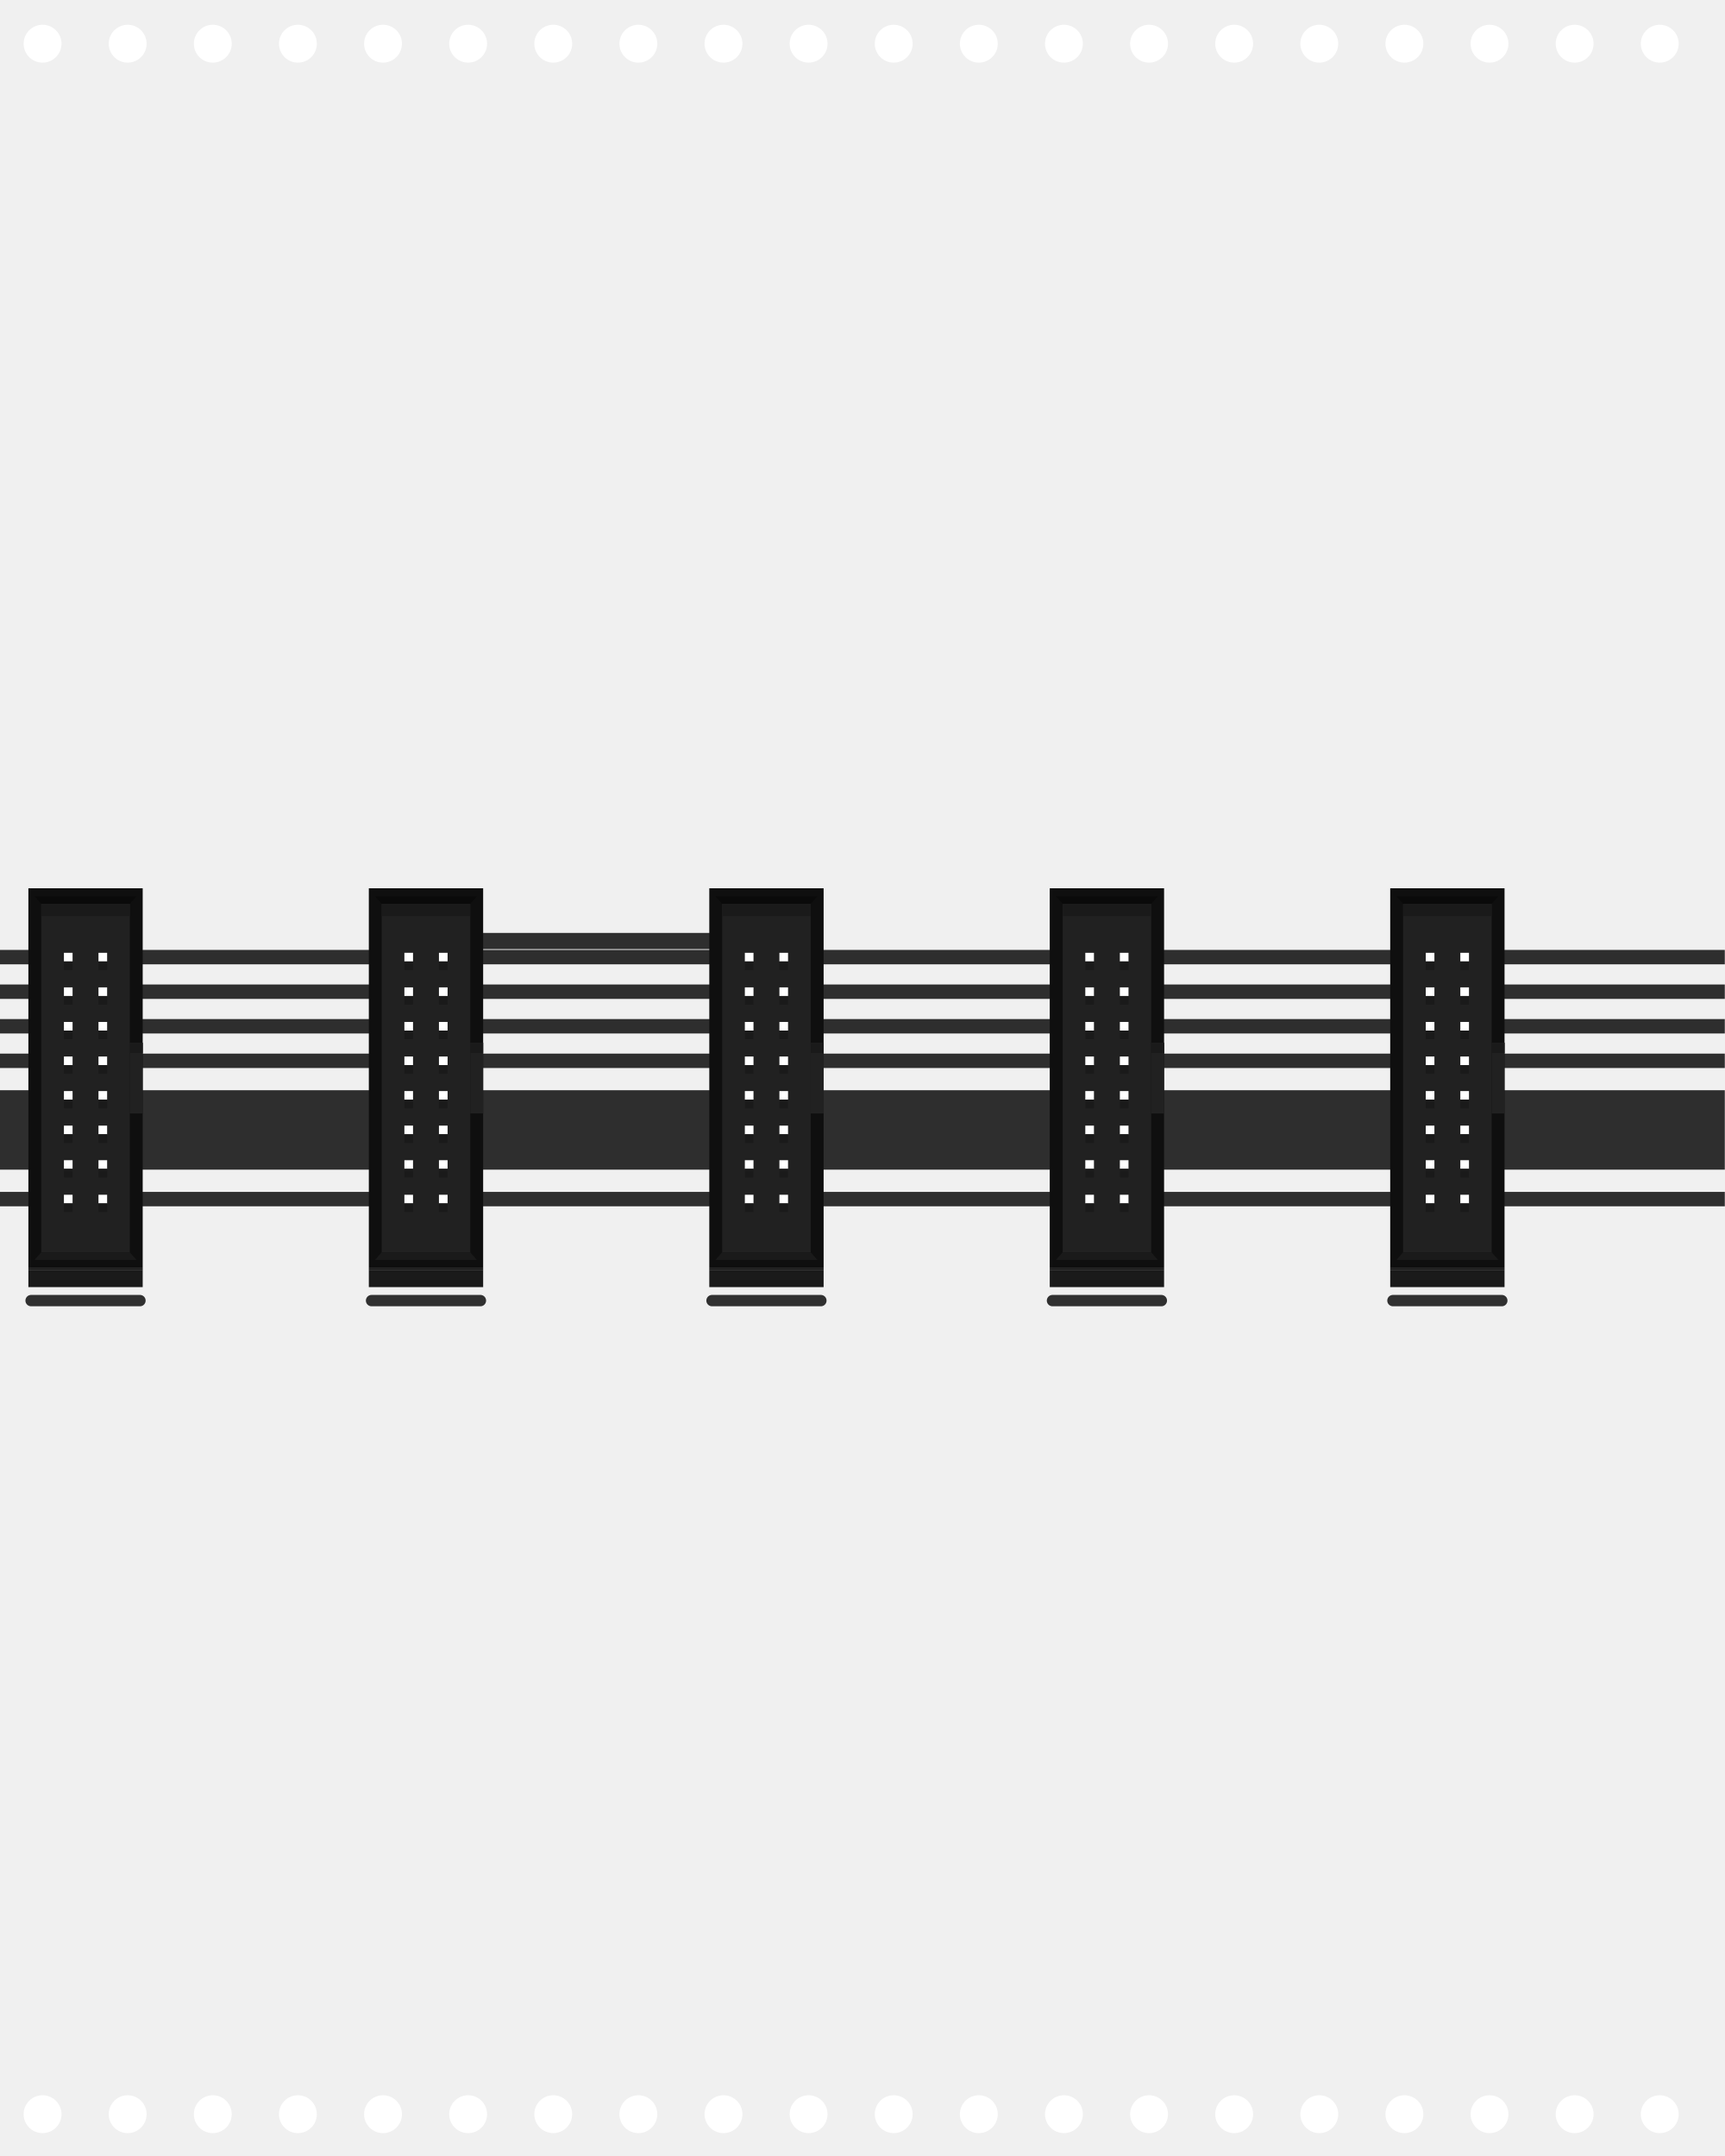
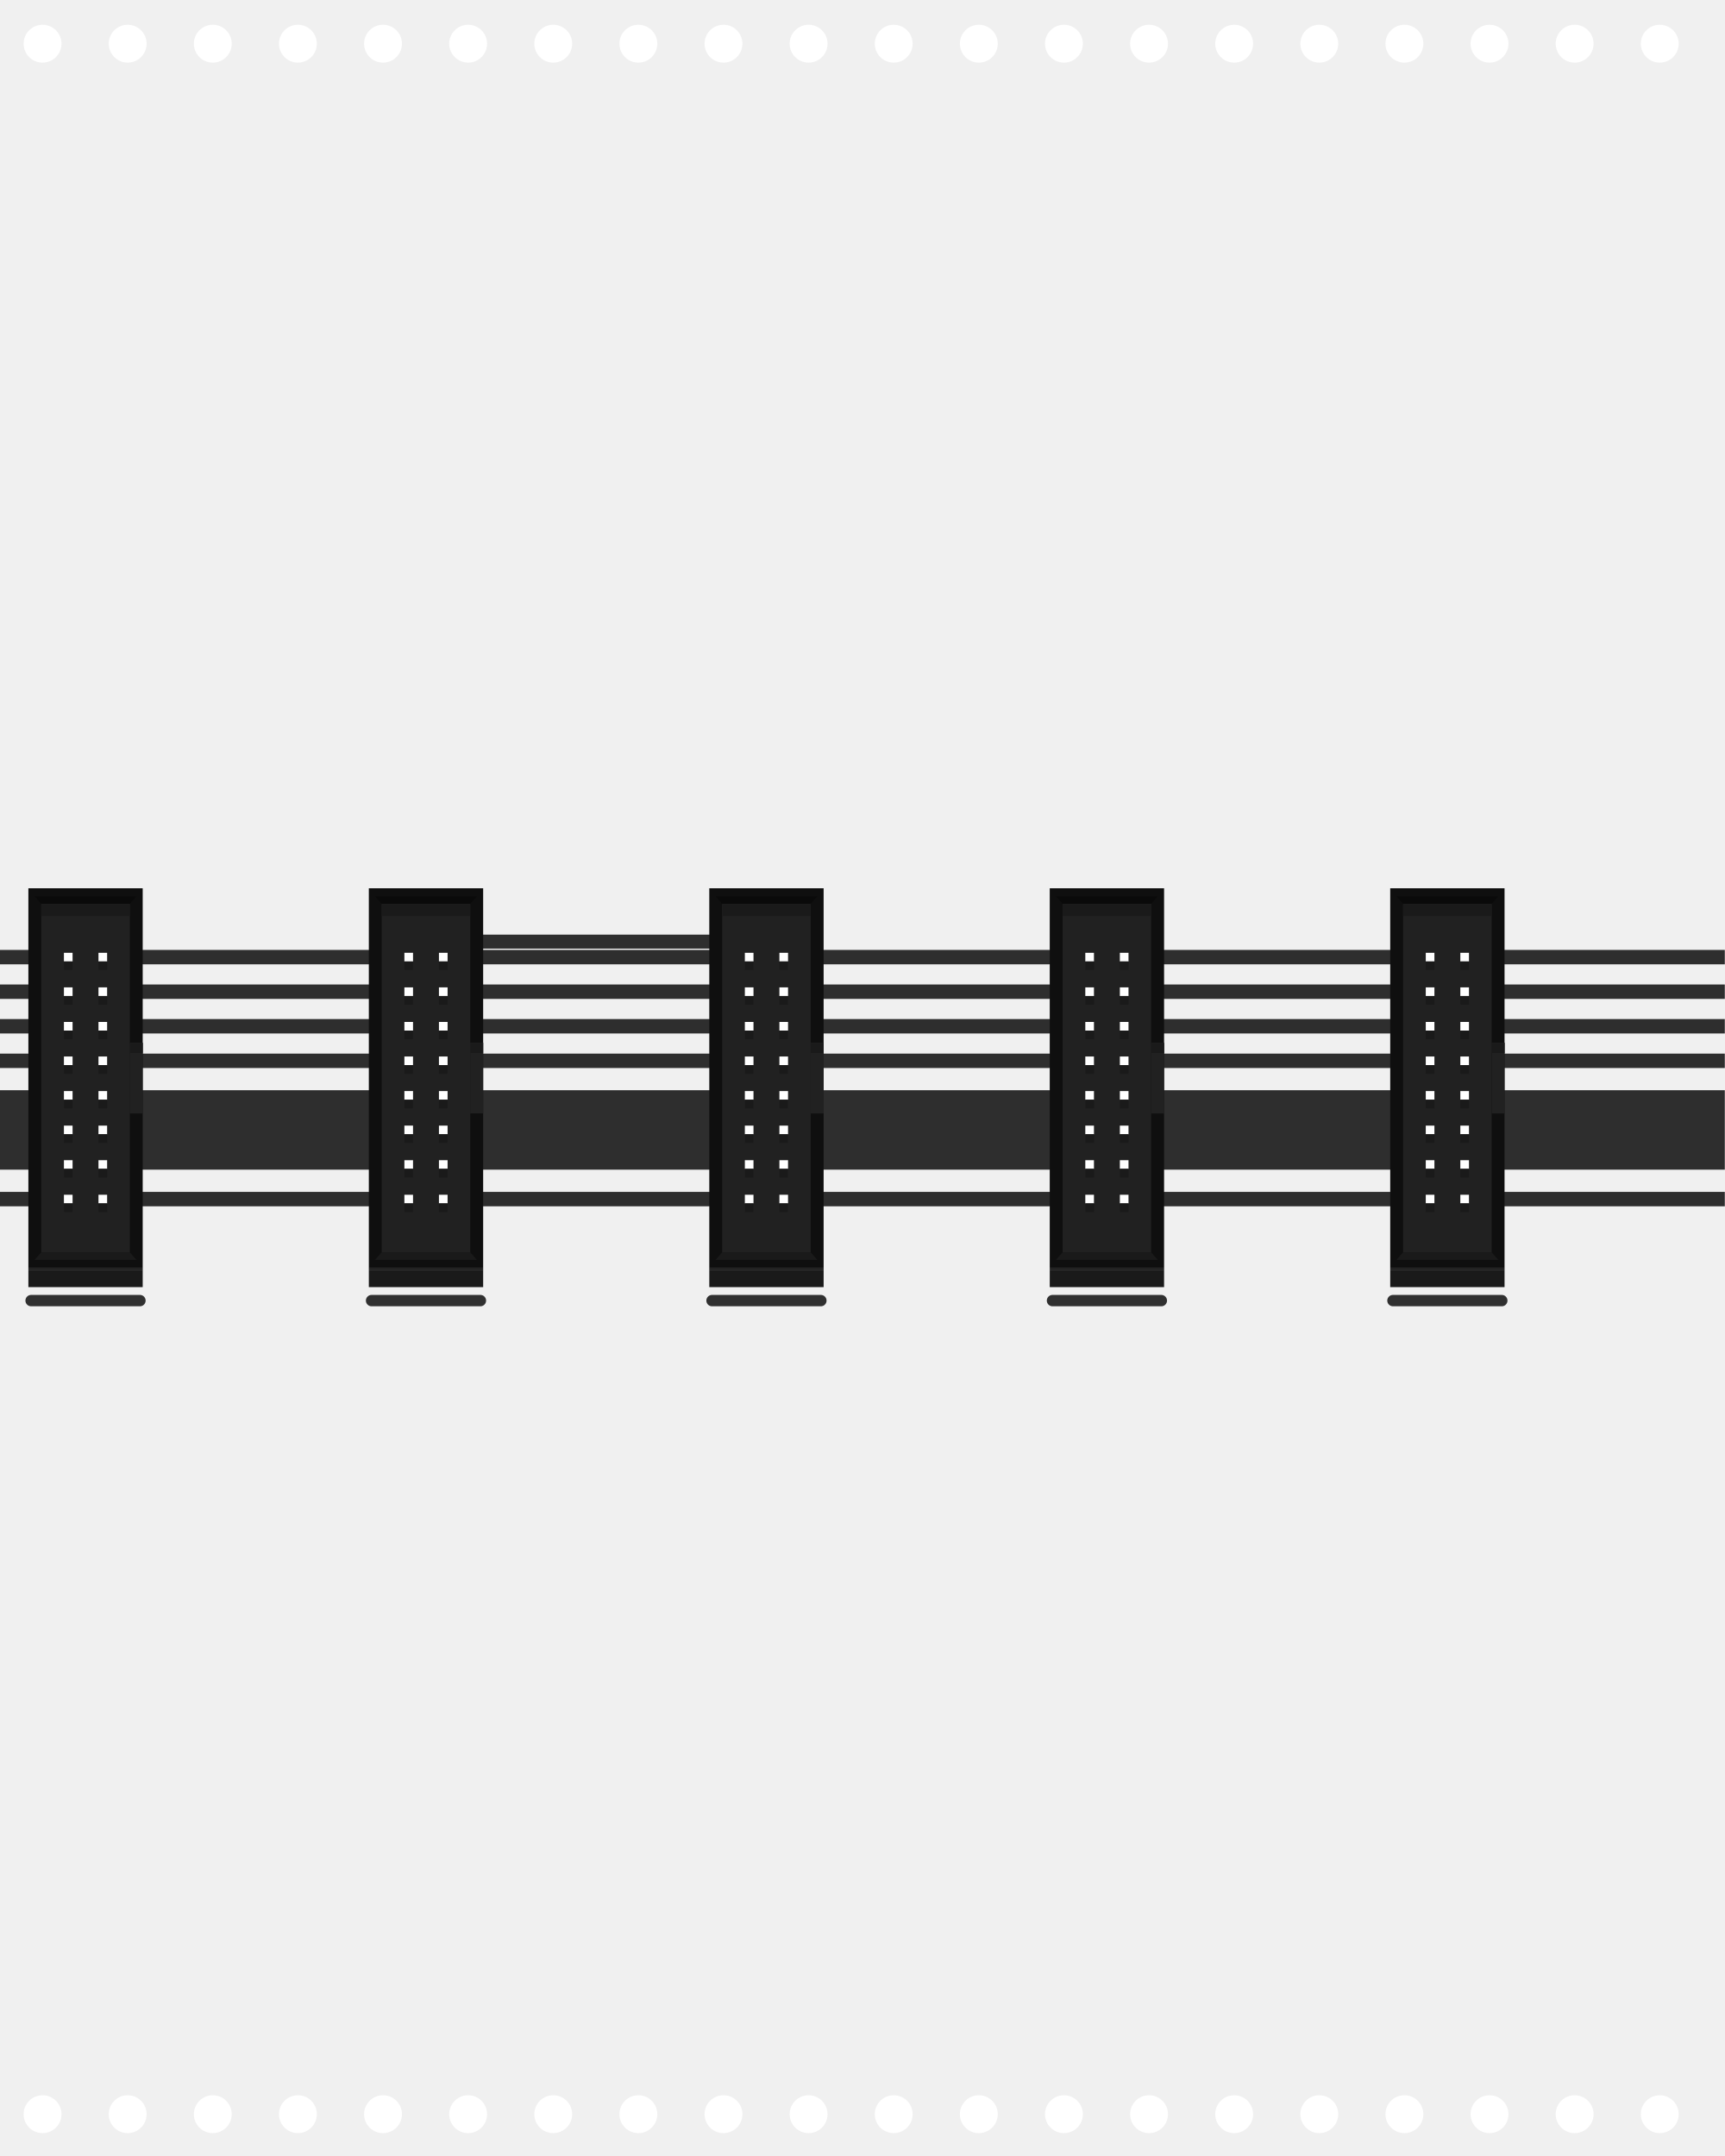
<svg xmlns="http://www.w3.org/2000/svg" version="1.0" id="svg57823" x="0px" y="0px" width="304px" height="380px" viewBox="0 0 304 380" enable-background="new 0 0 304 380" xml:space="preserve">
  <defs id="defs95">
    <linearGradient id="SVGID_2_" gradientUnits="userSpaceOnUse" x1="657.662" y1="6208.585" x2="668.392" y2="6208.585" gradientTransform="matrix(0,1,1,0,-6103.511,-507.389)">
      <stop offset="0.011" style="stop-color:#383838" id="stop56" />
      <stop offset="1" style="stop-color:#2B2B2B" id="stop57" />
    </linearGradient>
    <linearGradient id="SVGID_3_" gradientUnits="userSpaceOnUse" x1="726.422" y1="6208.585" x2="737.152" y2="6208.585" gradientTransform="matrix(0,1,1,0,-6103.511,-507.389)">
      <stop offset="0.011" style="stop-color:#383838" id="stop58" />
      <stop offset="1" style="stop-color:#2B2B2B" id="stop59" />
    </linearGradient>
  </defs>
  <g id="g54" style="fill:#ffffff;fill-opacity:1">
    <circle fill="#303030" cx="7.5" cy="7.701" r="3.337" id="circle15" style="fill:#ffffff;fill-opacity:1" />
    <circle fill="#303030" cx="7.5" cy="372.631" r="3.337" id="circle16" style="fill:#ffffff;fill-opacity:1" />
    <circle fill="#303030" cx="22.5" cy="7.701" r="3.337" id="circle17" style="fill:#ffffff;fill-opacity:1" />
    <circle fill="#303030" cx="22.5" cy="372.631" r="3.337" id="circle18" style="fill:#ffffff;fill-opacity:1" />
    <circle fill="#303030" cx="37.5" cy="7.701" r="3.337" id="circle19" style="fill:#ffffff;fill-opacity:1" />
    <circle fill="#303030" cx="37.5" cy="372.631" r="3.337" id="circle20" style="fill:#ffffff;fill-opacity:1" />
    <circle fill="#303030" cx="52.5" cy="7.701" r="3.337" id="circle21" style="fill:#ffffff;fill-opacity:1" />
    <circle fill="#303030" cx="52.5" cy="372.631" r="3.337" id="circle22" style="fill:#ffffff;fill-opacity:1" />
    <circle fill="#303030" cx="67.5" cy="7.701" r="3.337" id="circle23" style="fill:#ffffff;fill-opacity:1" />
    <circle fill="#303030" cx="67.5" cy="372.631" r="3.337" id="circle24" style="fill:#ffffff;fill-opacity:1" />
    <circle fill="#303030" cx="82.5" cy="7.701" r="3.337" id="circle25" style="fill:#ffffff;fill-opacity:1" />
    <circle fill="#303030" cx="82.5" cy="372.631" r="3.337" id="circle26" style="fill:#ffffff;fill-opacity:1" />
    <circle fill="#303030" cx="97.5" cy="7.701" r="3.337" id="circle27" style="fill:#ffffff;fill-opacity:1" />
    <circle fill="#303030" cx="97.5" cy="372.631" r="3.337" id="circle28" style="fill:#ffffff;fill-opacity:1" />
    <circle fill="#303030" cx="112.5" cy="7.701" r="3.337" id="circle29" style="fill:#ffffff;fill-opacity:1" />
    <circle fill="#303030" cx="112.5" cy="372.631" r="3.337" id="circle30" style="fill:#ffffff;fill-opacity:1" />
    <circle fill="#303030" cx="127.5" cy="7.701" r="3.337" id="circle31" style="fill:#ffffff;fill-opacity:1" />
    <circle fill="#303030" cx="127.5" cy="372.631" r="3.337" id="circle32" style="fill:#ffffff;fill-opacity:1" />
    <circle fill="#303030" cx="142.5" cy="7.701" r="3.337" id="circle33" style="fill:#ffffff;fill-opacity:1" />
    <circle fill="#303030" cx="142.5" cy="372.631" r="3.337" id="circle34" style="fill:#ffffff;fill-opacity:1" />
    <circle fill="#303030" cx="157.5" cy="7.701" r="3.337" id="circle35" style="fill:#ffffff;fill-opacity:1" />
    <circle fill="#303030" cx="157.5" cy="372.631" r="3.337" id="circle36" style="fill:#ffffff;fill-opacity:1" />
    <circle fill="#303030" cx="172.5" cy="7.701" r="3.337" id="circle37" style="fill:#ffffff;fill-opacity:1" />
    <circle fill="#303030" cx="172.5" cy="372.631" r="3.337" id="circle38" style="fill:#ffffff;fill-opacity:1" />
    <circle fill="#303030" cx="187.5" cy="7.701" r="3.337" id="circle39" style="fill:#ffffff;fill-opacity:1" />
    <circle fill="#303030" cx="187.5" cy="372.631" r="3.337" id="circle40" style="fill:#ffffff;fill-opacity:1" />
    <circle fill="#303030" cx="202.5" cy="7.701" r="3.337" id="circle41" style="fill:#ffffff;fill-opacity:1" />
    <circle fill="#303030" cx="202.5" cy="372.631" r="3.337" id="circle42" style="fill:#ffffff;fill-opacity:1" />
    <circle fill="#303030" cx="217.5" cy="7.701" r="3.337" id="circle43" style="fill:#ffffff;fill-opacity:1" />
    <circle fill="#303030" cx="217.5" cy="372.631" r="3.337" id="circle44" style="fill:#ffffff;fill-opacity:1" />
    <circle fill="#303030" cx="232.5" cy="7.701" r="3.337" id="circle45" style="fill:#ffffff;fill-opacity:1" />
    <circle fill="#303030" cx="232.5" cy="372.631" r="3.337" id="circle46" style="fill:#ffffff;fill-opacity:1" />
    <circle fill="#303030" cx="247.5" cy="7.701" r="3.337" id="circle47" style="fill:#ffffff;fill-opacity:1" />
    <circle fill="#303030" cx="247.5" cy="372.631" r="3.337" id="circle48" style="fill:#ffffff;fill-opacity:1" />
    <circle fill="#303030" cx="262.5" cy="7.701" r="3.337" id="circle49" style="fill:#ffffff;fill-opacity:1" />
    <circle fill="#303030" cx="262.5" cy="372.631" r="3.337" id="circle50" style="fill:#ffffff;fill-opacity:1" />
    <circle fill="#303030" cx="277.5" cy="7.701" r="3.337" id="circle51" style="fill:#ffffff;fill-opacity:1" />
    <circle fill="#303030" cx="277.5" cy="372.631" r="3.337" id="circle52" style="fill:#ffffff;fill-opacity:1" />
    <circle fill="#303030" cx="292.5" cy="7.701" r="3.337" id="circle53" style="fill:#ffffff;fill-opacity:1" />
    <circle fill="#303030" cx="292.5" cy="372.631" r="3.337" id="circle54" style="fill:#ffffff;fill-opacity:1" />
  </g>
  <linearGradient id="SVGID_1_" gradientUnits="userSpaceOnUse" x1="-1742.566" y1="-7289.458" x2="-1742.566" y2="-7306.559" gradientTransform="matrix(-1 0 0 -1 -1590.566 -7274.528)">
    <stop offset="0" style="stop-color:#000000" id="stop54" />
    <stop offset="0.969" style="stop-color:#000000;stop-opacity:0" id="stop55" />
  </linearGradient>
  <g id="g95" transform="translate(0,3.0517578e-5)">
-     <rect x="84.381" y="164.431" fill="#2e2e2e" width="41.454" height="2.85" id="rect95" style="stroke-width:1.02" />
+     <rect x="84.381" y="164.731" fill="#2e2e2e" width="41.454" height="2.464" id="rect95" style="stroke-width:0.948" />
    <g id="g55">
-       <path id="path57598_3_" fill="none" stroke="#2e2e2e" stroke-width="14" stroke-miterlimit="10" d="M 0,199.155 H 303.965" />
-       <path id="path57600_3_" fill="none" stroke="#2e2e2e" stroke-width="2.538" stroke-miterlimit="10" d="M 0,168.695 H 303.965" />
-       <path id="path57602_3_" fill="none" stroke="#2e2e2e" stroke-width="2.538" stroke-miterlimit="10" d="M 0,174.788 H 303.965" />
-       <path id="path57604_3_" fill="none" stroke="#2e2e2e" stroke-width="2.538" stroke-miterlimit="10" d="M 0,180.882 H 303.965" />
-       <path id="path57606_3_" fill="none" stroke="#2e2e2e" stroke-width="2.538" stroke-miterlimit="10" d="M 0,186.972 H 303.965" />
-       <path id="path57608_3_" fill="none" stroke="#2e2e2e" stroke-width="2.538" stroke-miterlimit="10" d="M 0,211.343 H 303.965" />
+       <path id="path57598_3_" fill="none" stroke="#2e2e2e" stroke-width="14" stroke-miterlimit="10" d="M 0,199.155 H 303.965" style="stroke:#2e2e2e;stroke-opacity:1" />
+       <path id="path57600_3_" fill="none" stroke="#2e2e2e" stroke-width="2.538" stroke-miterlimit="10" d="M 0,168.695 H 303.965" style="stroke:#2e2e2e;stroke-opacity:1" />
+       <path id="path57602_3_" fill="none" stroke="#2e2e2e" stroke-width="2.538" stroke-miterlimit="10" d="M 0,174.788 H 303.965" style="stroke:#2e2e2e;stroke-opacity:1" />
+       <path id="path57604_3_" fill="none" stroke="#2e2e2e" stroke-width="2.538" stroke-miterlimit="10" d="M 0,180.882 H 303.965" style="stroke:#2e2e2e;stroke-opacity:1" />
+       <path id="path57606_3_" fill="none" stroke="#2e2e2e" stroke-width="2.538" stroke-miterlimit="10" d="M 0,186.972 H 303.965" style="stroke:#2e2e2e;stroke-opacity:1" />
+       <path id="path57608_3_" fill="none" stroke="#2e2e2e" stroke-width="2.538" stroke-miterlimit="10" d="M 0,211.343 H 303.965" style="stroke:#2e2e2e;stroke-opacity:1" />
    </g>
    <g id="g57" style="display:none">
      <linearGradient id="linearGradient2" gradientUnits="userSpaceOnUse" x1="657.662" y1="6208.585" x2="668.392" y2="6208.585" gradientTransform="matrix(0,1,1,0,-6103.511,-507.389)">
        <stop offset="0.011" style="stop-color:#383838" id="stop1" />
        <stop offset="1" style="stop-color:#2B2B2B" id="stop2" />
      </linearGradient>
      <circle fill="url(#SVGID_2_)" cx="105.074" cy="155.638" r="5.365" id="circle57" style="fill:url(#SVGID_2_)" />
      <path fill="#141414" d="m 108.214,155.015 -1.777,-0.213 c -0.273,-0.033 -0.488,-0.248 -0.52,-0.521 l -0.212,-1.776 c -0.009,-0.077 -0.075,-0.136 -0.153,-0.136 h -0.954 c -0.078,0 -0.144,0.058 -0.153,0.136 l -0.213,1.777 c -0.033,0.273 -0.248,0.488 -0.521,0.521 l -1.777,0.212 c -0.077,0.009 -0.136,0.075 -0.136,0.153 v 0.954 c 0,0.078 0.058,0.144 0.136,0.153 l 1.777,0.213 c 0.273,0.033 0.488,0.248 0.521,0.521 l 0.213,1.777 c 0.009,0.077 0.075,0.136 0.153,0.136 h 0.954 c 0.078,0 0.144,-0.058 0.153,-0.136 l 0.213,-1.777 c 0.033,-0.273 0.248,-0.488 0.521,-0.52 l 1.776,-0.212 c 0.077,-0.009 0.136,-0.075 0.136,-0.153 v -0.954 c 0,-0.078 -0.058,-0.144 -0.136,-0.153 z" id="path57" />
    </g>
    <g id="g59" style="display:none">
      <linearGradient id="linearGradient4" gradientUnits="userSpaceOnUse" x1="726.422" y1="6208.585" x2="737.152" y2="6208.585" gradientTransform="matrix(0,1,1,0,-6103.511,-507.389)">
        <stop offset="0.011" style="stop-color:#383838" id="stop3" />
        <stop offset="1" style="stop-color:#2B2B2B" id="stop4" />
      </linearGradient>
      <circle fill="url(#SVGID_3_)" cx="105.074" cy="224.398" r="5.365" id="circle59" style="fill:url(#SVGID_3_)" />
      <path fill="#141414" d="m 108.214,223.775 -1.777,-0.213 c -0.273,-0.033 -0.488,-0.248 -0.52,-0.521 l -0.212,-1.776 c -0.009,-0.077 -0.075,-0.136 -0.153,-0.136 h -0.954 c -0.078,0 -0.144,0.058 -0.153,0.136 l -0.213,1.777 c -0.033,0.273 -0.248,0.488 -0.521,0.521 l -1.777,0.212 c -0.077,0.009 -0.136,0.075 -0.136,0.153 v 0.954 c 0,0.078 0.058,0.144 0.136,0.153 l 1.777,0.213 c 0.273,0.033 0.488,0.248 0.521,0.521 l 0.213,1.777 c 0.009,0.077 0.075,0.136 0.153,0.136 h 0.954 c 0.078,0 0.144,-0.058 0.153,-0.136 l 0.213,-1.777 c 0.033,-0.273 0.248,-0.488 0.521,-0.52 l 1.776,-0.212 c 0.077,-0.009 0.136,-0.075 0.136,-0.153 v -0.954 c 1e-5,-0.078 -0.058,-0.144 -0.136,-0.153 z" id="path59" />
    </g>
    <g id="g66">
      <g id="g65">
        <path id="path57670_17_" fill="#0f0f0f" d="M 85.148,223.476 H 65 v -66.914 h 20.148 z" />
        <path id="path57672_33_" fill="#212121" d="M 82.871,220.718 H 67.273 v -61.402 h 15.598 c 0,0 0,61.402 -1e-5,61.402 z" />
        <path id="path57672_32_" fill="#212121" d="m 85.148,196.244 h -2.277 v -12.455 h 2.277 c 0,-10e-6 0,12.455 0,12.455 z" />
        <g id="g60" style="fill:#ffffff;fill-opacity:1">
          <path id="path57674_33_" fill="#707070" d="m 72.789,169.456 h -1.523 v -1.523 h 1.523 c 0,0 0,1.523 10e-6,1.523 z" style="fill:#ffffff;fill-opacity:1" />
          <path id="path57676_33_" fill="#707070" d="m 78.879,169.456 h -1.523 v -1.523 h 1.523 z" style="fill:#ffffff;fill-opacity:1" />
          <path id="path57678_33_" fill="#707070" d="m 72.789,175.55 h -1.523 v -1.523 h 1.523 c 0,0 0,1.523 10e-6,1.523 z" style="fill:#ffffff;fill-opacity:1" />
          <path id="path57680_33_" fill="#707070" d="m 78.879,175.55 h -1.523 v -1.523 h 1.523 z" style="fill:#ffffff;fill-opacity:1" />
          <path id="path57682_33_" fill="#707070" d="m 72.789,181.64 h -1.523 v -1.52 h 1.523 c 0,0 0,1.52 10e-6,1.52 z" style="fill:#ffffff;fill-opacity:1" />
          <path id="path57684_33_" fill="#707070" d="m 78.879,181.64 h -1.523 v -1.52 h 1.523 z" style="fill:#ffffff;fill-opacity:1" />
          <path id="path57686_33_" fill="#707070" d="m 72.789,187.734 h -1.523 v -1.523 h 1.523 c 0,0 0,1.523 10e-6,1.523 z" style="fill:#ffffff;fill-opacity:1" />
          <path id="path57688_33_" fill="#707070" d="m 78.879,187.734 h -1.523 v -1.523 h 1.523 z" style="fill:#ffffff;fill-opacity:1" />
          <path id="path57690_33_" fill="#707070" d="m 72.789,193.827 h -1.523 v -1.523 h 1.523 c 0,0 0,1.523 10e-6,1.523 z" style="fill:#ffffff;fill-opacity:1" />
          <path id="path57692_33_" fill="#707070" d="m 78.879,193.827 h -1.523 v -1.523 h 1.523 z" style="fill:#ffffff;fill-opacity:1" />
          <path id="path57694_33_" fill="#707070" d="m 72.789,199.917 h -1.523 v -1.523 h 1.523 c 0,0 0,1.523 10e-6,1.523 z" style="fill:#ffffff;fill-opacity:1" />
          <path id="path57696_33_" fill="#707070" d="m 78.879,199.917 h -1.523 v -1.523 h 1.523 z" style="fill:#ffffff;fill-opacity:1" />
          <path id="path57698_33_" fill="#707070" d="m 72.789,206.011 h -1.523 v -1.523 h 1.523 c 0,0 0,1.523 10e-6,1.523 z" style="fill:#ffffff;fill-opacity:1" />
          <path id="path57700_33_" fill="#707070" d="m 78.879,206.011 h -1.523 v -1.523 h 1.523 z" style="fill:#ffffff;fill-opacity:1" />
          <path id="path57702_33_" fill="#707070" d="m 72.789,212.101 h -1.523 v -1.523 h 1.523 c 0,0 0,1.523 10e-6,1.523 z" style="fill:#ffffff;fill-opacity:1" />
          <path id="path57704_33_" fill="#707070" d="m 78.879,212.101 h -1.523 v -1.523 h 1.523 z" style="fill:#ffffff;fill-opacity:1" />
        </g>
        <g id="g61">
          <path id="path57674_32_" fill="#1a1a1a" d="m 72.789,170.98 h -1.523 v -1.523 h 1.523 c 0,0 0,1.523 10e-6,1.523 z" />
          <path id="path57676_32_" fill="#1a1a1a" d="m 78.879,170.98 h -1.523 v -1.523 h 1.523 z" />
          <path id="path57678_32_" fill="#1a1a1a" d="m 72.789,177.073 h -1.523 v -1.523 h 1.523 c 0,0 0,1.523 10e-6,1.523 z" />
          <path id="path57680_32_" fill="#1a1a1a" d="m 78.879,177.073 h -1.523 v -1.523 h 1.523 z" />
          <path id="path57682_32_" fill="#1a1a1a" d="m 72.789,183.163 h -1.523 v -1.52 h 1.523 c 0,0 0,1.52 10e-6,1.52 z" />
          <path id="path57684_32_" fill="#1a1a1a" d="m 78.879,183.163 h -1.523 v -1.52 h 1.523 z" />
          <path id="path57686_32_" fill="#1a1a1a" d="m 72.789,189.257 h -1.523 v -1.523 h 1.523 c 0,0 0,1.523 10e-6,1.523 z" />
          <path id="path57688_32_" fill="#1a1a1a" d="m 78.879,189.257 h -1.523 v -1.523 h 1.523 z" />
          <path id="path57690_32_" fill="#1a1a1a" d="m 72.789,195.351 h -1.523 v -1.523 h 1.523 c 0,0 0,1.523 10e-6,1.523 z" />
          <path id="path57692_32_" fill="#1a1a1a" d="m 78.879,195.351 h -1.523 v -1.523 h 1.523 z" />
          <path id="path57694_32_" fill="#1a1a1a" d="m 72.789,201.441 h -1.523 v -1.523 h 1.523 c 0,1e-5 0,1.523 10e-6,1.523 z" />
          <path id="path57696_32_" fill="#1a1a1a" d="m 78.879,201.441 h -1.523 v -1.523 h 1.523 z" />
          <path id="path57698_32_" fill="#1a1a1a" d="m 72.789,207.534 h -1.523 v -1.523 h 1.523 c 0,1e-5 0,1.523 10e-6,1.523 z" />
          <path id="path57700_32_" fill="#1a1a1a" d="m 78.879,207.534 h -1.523 v -1.523 h 1.523 z" />
          <path id="path57702_32_" fill="#1a1a1a" d="m 72.789,213.624 h -1.523 v -1.523 h 1.523 c 0,0 0,1.523 10e-6,1.523 z" />
          <path id="path57704_32_" fill="#1a1a1a" d="m 78.879,213.624 h -1.523 v -1.523 h 1.523 z" />
        </g>
        <path id="path57706_17_" fill="none" stroke="#303030" stroke-width="2" stroke-linecap="round" stroke-linejoin="round" stroke-miterlimit="10" d="M 65.48,229.234 H 84.664" />
        <polygon fill="#1a1a1a" points="84.047,222.058 66.097,222.058 67.273,220.718 82.871,220.718 " id="polygon61" />
        <polygon fill="#0a0a0a" points="84.047,157.975 66.097,157.975 67.273,159.316 82.871,159.316 " id="polygon62" />
        <rect x="65" y="223.476" fill="#0a0a0a" width="20.148" height="0.378" id="rect62" />
        <rect x="65" y="223.854" fill="#1a1a1a" width="20.148" height="3.005" id="rect63" />
        <rect x="67.273" y="159.316" fill="#1a1a1a" width="15.598" height="2.143" id="rect64" />
        <rect x="82.871" y="183.789" fill="#1a1a1a" width="2.27" height="1.819" id="rect65" />
      </g>
    </g>
    <g id="g73">
      <g id="g72">
        <path id="path57670_16_" fill="#0f0f0f" d="M 25.148,223.476 H 5 v -66.914 h 20.148 z" />
        <path id="path57672_31_" fill="#212121" d="M 22.871,220.718 H 7.273 v -61.402 h 15.598 z" />
        <path id="path57672_30_" fill="#212121" d="m 25.148,196.244 h -2.277 v -12.455 h 2.277 z" />
        <g id="g67" style="fill:#ffffff;fill-opacity:1">
          <path id="path57674_31_" fill="#707070" d="m 12.789,169.456 h -1.523 v -1.523 h 1.523 v 1.523 z" style="fill:#ffffff;fill-opacity:1" />
          <path id="path57676_31_" fill="#707070" d="m 18.879,169.456 h -1.523 v -1.523 h 1.523 z" style="fill:#ffffff;fill-opacity:1" />
          <path id="path57678_31_" fill="#707070" d="m 12.789,175.55 h -1.523 v -1.523 h 1.523 v 1.523 z" style="fill:#ffffff;fill-opacity:1" />
          <path id="path57680_31_" fill="#707070" d="m 18.879,175.55 h -1.523 v -1.523 h 1.523 z" style="fill:#ffffff;fill-opacity:1" />
          <path id="path57682_31_" fill="#707070" d="m 12.789,181.64 h -1.523 v -1.52 h 1.523 v 1.52 z" style="fill:#ffffff;fill-opacity:1" />
          <path id="path57684_31_" fill="#707070" d="m 18.879,181.64 h -1.523 v -1.52 h 1.523 z" style="fill:#ffffff;fill-opacity:1" />
          <path id="path57686_31_" fill="#707070" d="m 12.789,187.734 h -1.523 v -1.523 h 1.523 v 1.523 z" style="fill:#ffffff;fill-opacity:1" />
          <path id="path57688_31_" fill="#707070" d="m 18.879,187.734 h -1.523 v -1.523 h 1.523 z" style="fill:#ffffff;fill-opacity:1" />
          <path id="path57690_31_" fill="#707070" d="m 12.789,193.827 h -1.523 v -1.523 h 1.523 v 1.523 z" style="fill:#ffffff;fill-opacity:1" />
          <path id="path57692_31_" fill="#707070" d="m 18.879,193.827 h -1.523 v -1.523 h 1.523 z" style="fill:#ffffff;fill-opacity:1" />
          <path id="path57694_31_" fill="#707070" d="m 12.789,199.917 h -1.523 v -1.523 h 1.523 v 1.523 z" style="fill:#ffffff;fill-opacity:1" />
          <path id="path57696_31_" fill="#707070" d="m 18.879,199.917 h -1.523 v -1.523 h 1.523 z" style="fill:#ffffff;fill-opacity:1" />
          <path id="path57698_31_" fill="#707070" d="m 12.789,206.011 h -1.523 v -1.523 h 1.523 v 1.523 z" style="fill:#ffffff;fill-opacity:1" />
          <path id="path57700_31_" fill="#707070" d="m 18.879,206.011 h -1.523 v -1.523 h 1.523 z" style="fill:#ffffff;fill-opacity:1" />
          <path id="path57702_31_" fill="#707070" d="m 12.789,212.101 h -1.523 v -1.523 h 1.523 v 1.523 z" style="fill:#ffffff;fill-opacity:1" />
          <path id="path57704_31_" fill="#707070" d="m 18.879,212.101 h -1.523 v -1.523 h 1.523 z" style="fill:#ffffff;fill-opacity:1" />
        </g>
        <g id="g68">
          <path id="path57674_30_" fill="#1a1a1a" d="m 12.789,170.98 h -1.523 v -1.523 h 1.523 v 1.523 z" />
          <path id="path57676_30_" fill="#1a1a1a" d="m 18.879,170.98 h -1.523 v -1.523 h 1.523 z" />
          <path id="path57678_30_" fill="#1a1a1a" d="m 12.789,177.073 h -1.523 v -1.523 h 1.523 v 1.523 z" />
          <path id="path57680_30_" fill="#1a1a1a" d="m 18.879,177.073 h -1.523 v -1.523 h 1.523 z" />
          <path id="path57682_30_" fill="#1a1a1a" d="m 12.789,183.163 h -1.523 v -1.52 h 1.523 v 1.52 z" />
          <path id="path57684_30_" fill="#1a1a1a" d="m 18.879,183.163 h -1.523 v -1.52 h 1.523 z" />
          <path id="path57686_30_" fill="#1a1a1a" d="m 12.789,189.257 h -1.523 v -1.523 h 1.523 v 1.523 z" />
          <path id="path57688_30_" fill="#1a1a1a" d="m 18.879,189.257 h -1.523 v -1.523 h 1.523 z" />
          <path id="path57690_30_" fill="#1a1a1a" d="m 12.789,195.351 h -1.523 v -1.523 h 1.523 v 1.523 z" />
          <path id="path57692_30_" fill="#1a1a1a" d="m 18.879,195.351 h -1.523 v -1.523 h 1.523 z" />
          <path id="path57694_30_" fill="#1a1a1a" d="m 12.789,201.441 h -1.523 v -1.523 h 1.523 v 1.523 z" />
          <path id="path57696_30_" fill="#1a1a1a" d="m 18.879,201.441 h -1.523 v -1.523 h 1.523 z" />
          <path id="path57698_30_" fill="#1a1a1a" d="m 12.789,207.534 h -1.523 v -1.523 h 1.523 v 1.523 z" />
          <path id="path57700_30_" fill="#1a1a1a" d="m 18.879,207.534 h -1.523 v -1.523 h 1.523 z" />
          <path id="path57702_30_" fill="#1a1a1a" d="m 12.789,213.624 h -1.523 v -1.523 h 1.523 v 1.523 z" />
          <path id="path57704_30_" fill="#1a1a1a" d="m 18.879,213.624 h -1.523 v -1.523 h 1.523 z" />
        </g>
        <path id="path57706_16_" fill="none" stroke="#303030" stroke-width="2" stroke-linecap="round" stroke-linejoin="round" stroke-miterlimit="10" d="M 5.481,229.234 H 24.664" />
        <polygon fill="#1a1a1a" points="24.047,222.058 6.097,222.058 7.273,220.718 22.871,220.718 " id="polygon68" />
        <polygon fill="#0a0a0a" points="24.047,157.975 6.097,157.975 7.273,159.316 22.871,159.316 " id="polygon69" />
        <rect x="5" y="223.476" fill="#0a0a0a" width="20.148" height="0.378" id="rect69" />
        <rect x="5" y="223.854" fill="#1a1a1a" width="20.148" height="3.005" id="rect70" />
        <rect x="7.273" y="159.316" fill="#1a1a1a" width="15.598" height="2.143" id="rect71" />
        <rect x="22.871" y="183.789" fill="#1a1a1a" width="2.27" height="1.819" id="rect72" />
      </g>
    </g>
    <g id="g80">
      <g id="g79">
        <path id="path57670_15_" fill="#0f0f0f" d="m 145.148,223.476 h -20.148 v -66.914 h 20.148 z" />
        <path id="path57672_29_" fill="#212121" d="m 142.871,220.718 h -15.598 v -61.402 h 15.598 z" />
        <path id="path57672_28_" fill="#212121" d="m 145.148,196.244 h -2.277 v -12.455 h 2.277 z" />
        <g id="g74" style="fill:#ffffff;fill-opacity:1">
          <path id="path57674_29_" fill="#707070" d="m 132.789,169.456 h -1.523 v -1.523 h 1.523 z" style="fill:#ffffff;fill-opacity:1" />
          <path id="path57676_29_" fill="#707070" d="m 138.879,169.456 h -1.523 v -1.523 h 1.523 z" style="fill:#ffffff;fill-opacity:1" />
          <path id="path57678_29_" fill="#707070" d="m 132.789,175.55 h -1.523 v -1.523 h 1.523 z" style="fill:#ffffff;fill-opacity:1" />
          <path id="path57680_29_" fill="#707070" d="m 138.879,175.55 h -1.523 v -1.523 h 1.523 z" style="fill:#ffffff;fill-opacity:1" />
          <path id="path57682_29_" fill="#707070" d="m 132.789,181.64 h -1.523 v -1.52 h 1.523 z" style="fill:#ffffff;fill-opacity:1" />
          <path id="path57684_29_" fill="#707070" d="m 138.879,181.64 h -1.523 v -1.52 h 1.523 z" style="fill:#ffffff;fill-opacity:1" />
          <path id="path57686_29_" fill="#707070" d="m 132.789,187.734 h -1.523 v -1.523 h 1.523 z" style="fill:#ffffff;fill-opacity:1" />
          <path id="path57688_29_" fill="#707070" d="m 138.879,187.734 h -1.523 v -1.523 h 1.523 z" style="fill:#ffffff;fill-opacity:1" />
          <path id="path57690_29_" fill="#707070" d="m 132.789,193.827 h -1.523 v -1.523 h 1.523 z" style="fill:#ffffff;fill-opacity:1" />
          <path id="path57692_29_" fill="#707070" d="m 138.879,193.827 h -1.523 v -1.523 h 1.523 z" style="fill:#ffffff;fill-opacity:1" />
          <path id="path57694_29_" fill="#707070" d="m 132.789,199.917 h -1.523 v -1.523 h 1.523 z" style="fill:#ffffff;fill-opacity:1" />
          <path id="path57696_29_" fill="#707070" d="m 138.879,199.917 h -1.523 v -1.523 h 1.523 z" style="fill:#ffffff;fill-opacity:1" />
          <path id="path57698_29_" fill="#707070" d="m 132.789,206.011 h -1.523 v -1.523 h 1.523 z" style="fill:#ffffff;fill-opacity:1" />
          <path id="path57700_29_" fill="#707070" d="m 138.879,206.011 h -1.523 v -1.523 h 1.523 z" style="fill:#ffffff;fill-opacity:1" />
          <path id="path57702_29_" fill="#707070" d="m 132.789,212.101 h -1.523 v -1.523 h 1.523 z" style="fill:#ffffff;fill-opacity:1" />
          <path id="path57704_29_" fill="#707070" d="m 138.879,212.101 h -1.523 v -1.523 h 1.523 z" style="fill:#ffffff;fill-opacity:1" />
        </g>
        <g id="g75">
          <path id="path57674_28_" fill="#1a1a1a" d="m 132.789,170.98 h -1.523 v -1.523 h 1.523 z" />
          <path id="path57676_28_" fill="#1a1a1a" d="m 138.879,170.98 h -1.523 v -1.523 h 1.523 z" />
          <path id="path57678_28_" fill="#1a1a1a" d="m 132.789,177.073 h -1.523 v -1.523 h 1.523 z" />
          <path id="path57680_28_" fill="#1a1a1a" d="m 138.879,177.073 h -1.523 v -1.523 h 1.523 z" />
          <path id="path57682_28_" fill="#1a1a1a" d="m 132.789,183.163 h -1.523 v -1.52 h 1.523 z" />
          <path id="path57684_28_" fill="#1a1a1a" d="m 138.879,183.163 h -1.523 v -1.52 h 1.523 z" />
          <path id="path57686_28_" fill="#1a1a1a" d="m 132.789,189.257 h -1.523 v -1.523 h 1.523 z" />
          <path id="path57688_28_" fill="#1a1a1a" d="m 138.879,189.257 h -1.523 v -1.523 h 1.523 z" />
          <path id="path57690_28_" fill="#1a1a1a" d="m 132.789,195.351 h -1.523 v -1.523 h 1.523 z" />
          <path id="path57692_28_" fill="#1a1a1a" d="m 138.879,195.351 h -1.523 v -1.523 h 1.523 z" />
          <path id="path57694_28_" fill="#1a1a1a" d="m 132.789,201.441 h -1.523 v -1.523 h 1.523 z" />
          <path id="path57696_28_" fill="#1a1a1a" d="m 138.879,201.441 h -1.523 v -1.523 h 1.523 z" />
          <path id="path57698_28_" fill="#1a1a1a" d="m 132.789,207.534 h -1.523 v -1.523 h 1.523 z" />
          <path id="path57700_28_" fill="#1a1a1a" d="m 138.879,207.534 h -1.523 v -1.523 h 1.523 z" />
          <path id="path57702_28_" fill="#1a1a1a" d="m 132.789,213.624 h -1.523 v -1.523 h 1.523 z" />
          <path id="path57704_28_" fill="#1a1a1a" d="m 138.879,213.624 h -1.523 v -1.523 h 1.523 z" />
        </g>
        <path id="path57706_15_" fill="none" stroke="#303030" stroke-width="2" stroke-linecap="round" stroke-linejoin="round" stroke-miterlimit="10" d="m 125.48,229.234 h 19.184" />
        <polygon fill="#1a1a1a" points="144.047,222.058 126.097,222.058 127.273,220.718 142.871,220.718 " id="polygon75" />
        <polygon fill="#0a0a0a" points="144.047,157.975 126.097,157.975 127.273,159.316 142.871,159.316 " id="polygon76" />
        <rect x="125" y="223.476" fill="#0a0a0a" width="20.148" height="0.378" id="rect76" />
        <rect x="125" y="223.854" fill="#1a1a1a" width="20.148" height="3.005" id="rect77" />
        <rect x="127.273" y="159.316" fill="#1a1a1a" width="15.598" height="2.143" id="rect78" />
        <rect x="142.871" y="183.789" fill="#1a1a1a" width="2.27" height="1.819" id="rect79" />
      </g>
    </g>
    <g id="XMLID_11_">
      <g id="g86">
        <path id="path57670_14_" fill="#0f0f0f" d="m 205.148,223.476 h -20.148 v -66.914 h 20.148 z" />
        <path id="path57672_27_" fill="#212121" d="m 202.871,220.718 h -15.598 v -61.402 h 15.598 z" />
        <path id="path57672_26_" fill="#212121" d="m 205.148,196.244 h -2.277 v -12.455 h 2.277 z" />
        <g id="g81" style="fill:#ffffff;fill-opacity:1">
          <path id="path57674_27_" fill="#707070" d="m 192.789,169.456 h -1.523 v -1.523 h 1.523 z" style="fill:#ffffff;fill-opacity:1" />
          <path id="path57676_27_" fill="#707070" d="m 198.879,169.456 h -1.523 v -1.523 h 1.523 z" style="fill:#ffffff;fill-opacity:1" />
          <path id="path57678_27_" fill="#707070" d="m 192.789,175.55 h -1.523 v -1.523 h 1.523 z" style="fill:#ffffff;fill-opacity:1" />
          <path id="path57680_27_" fill="#707070" d="m 198.879,175.55 h -1.523 v -1.523 h 1.523 z" style="fill:#ffffff;fill-opacity:1" />
          <path id="path57682_27_" fill="#707070" d="m 192.789,181.64 h -1.523 v -1.52 h 1.523 z" style="fill:#ffffff;fill-opacity:1" />
          <path id="path57684_27_" fill="#707070" d="m 198.879,181.64 h -1.523 v -1.52 h 1.523 z" style="fill:#ffffff;fill-opacity:1" />
          <path id="path57686_27_" fill="#707070" d="m 192.789,187.734 h -1.523 v -1.523 h 1.523 z" style="fill:#ffffff;fill-opacity:1" />
          <path id="path57688_27_" fill="#707070" d="m 198.879,187.734 h -1.523 v -1.523 h 1.523 z" style="fill:#ffffff;fill-opacity:1" />
          <path id="path57690_27_" fill="#707070" d="m 192.789,193.827 h -1.523 v -1.523 h 1.523 z" style="fill:#ffffff;fill-opacity:1" />
          <path id="path57692_27_" fill="#707070" d="m 198.879,193.827 h -1.523 v -1.523 h 1.523 z" style="fill:#ffffff;fill-opacity:1" />
          <path id="path57694_27_" fill="#707070" d="m 192.789,199.917 h -1.523 v -1.523 h 1.523 z" style="fill:#ffffff;fill-opacity:1" />
          <path id="path57696_27_" fill="#707070" d="m 198.879,199.917 h -1.523 v -1.523 h 1.523 z" style="fill:#ffffff;fill-opacity:1" />
          <path id="path57698_27_" fill="#707070" d="m 192.789,206.011 h -1.523 v -1.523 h 1.523 z" style="fill:#ffffff;fill-opacity:1" />
          <path id="path57700_27_" fill="#707070" d="m 198.879,206.011 h -1.523 v -1.523 h 1.523 z" style="fill:#ffffff;fill-opacity:1" />
          <path id="path57702_27_" fill="#707070" d="m 192.789,212.101 h -1.523 v -1.523 h 1.523 z" style="fill:#ffffff;fill-opacity:1" />
          <path id="path57704_27_" fill="#707070" d="m 198.879,212.101 h -1.523 v -1.523 h 1.523 z" style="fill:#ffffff;fill-opacity:1" />
        </g>
        <g id="g82">
          <path id="path57674_26_" fill="#1a1a1a" d="m 192.789,170.98 h -1.523 v -1.523 h 1.523 z" />
          <path id="path57676_26_" fill="#1a1a1a" d="m 198.879,170.98 h -1.523 v -1.523 h 1.523 z" />
          <path id="path57678_26_" fill="#1a1a1a" d="m 192.789,177.073 h -1.523 v -1.523 h 1.523 z" />
          <path id="path57680_26_" fill="#1a1a1a" d="m 198.879,177.073 h -1.523 v -1.523 h 1.523 z" />
          <path id="path57682_26_" fill="#1a1a1a" d="m 192.789,183.163 h -1.523 v -1.52 h 1.523 z" />
          <path id="path57684_26_" fill="#1a1a1a" d="m 198.879,183.163 h -1.523 v -1.52 h 1.523 z" />
          <path id="path57686_26_" fill="#1a1a1a" d="m 192.789,189.257 h -1.523 v -1.523 h 1.523 z" />
          <path id="path57688_26_" fill="#1a1a1a" d="m 198.879,189.257 h -1.523 v -1.523 h 1.523 z" />
          <path id="path57690_26_" fill="#1a1a1a" d="m 192.789,195.351 h -1.523 v -1.523 h 1.523 z" />
          <path id="path57692_26_" fill="#1a1a1a" d="m 198.879,195.351 h -1.523 v -1.523 h 1.523 z" />
          <path id="path57694_26_" fill="#1a1a1a" d="m 192.789,201.441 h -1.523 v -1.523 h 1.523 z" />
          <path id="path57696_26_" fill="#1a1a1a" d="m 198.879,201.441 h -1.523 v -1.523 h 1.523 z" />
          <path id="path57698_26_" fill="#1a1a1a" d="m 192.789,207.534 h -1.523 v -1.523 h 1.523 z" />
          <path id="path57700_26_" fill="#1a1a1a" d="m 198.879,207.534 h -1.523 v -1.523 h 1.523 z" />
          <path id="path57702_26_" fill="#1a1a1a" d="m 192.789,213.624 h -1.523 v -1.523 h 1.523 z" />
          <path id="path57704_26_" fill="#1a1a1a" d="m 198.879,213.624 h -1.523 v -1.523 h 1.523 z" />
        </g>
-         <path id="path57706_14_" fill="none" stroke="#303030" stroke-width="2" stroke-linecap="round" stroke-linejoin="round" stroke-miterlimit="10" d="m 185.481,229.234 h 19.184" />
+         <path id="path57706_14_" fill="none" stroke="#303030" stroke-width="2" stroke-linecap="round" stroke-linejoin="round" stroke-miterlimit="10" d="m 185.481,229.234 h 19.184" style="stroke-linecap:round" />
        <polygon fill="#1a1a1a" points="204.047,222.058 186.097,222.058 187.273,220.718 202.871,220.718 " id="polygon82" />
        <polygon fill="#0a0a0a" points="204.047,157.975 186.097,157.975 187.273,159.316 202.871,159.316 " id="polygon83" />
        <rect x="185" y="223.476" fill="#0a0a0a" width="20.148" height="0.378" id="rect83" />
        <rect x="185" y="223.854" fill="#1a1a1a" width="20.148" height="3.005" id="rect84" />
        <rect x="187.273" y="159.316" fill="#1a1a1a" width="15.598" height="2.143" id="rect85" />
        <rect x="202.871" y="183.789" fill="#1a1a1a" width="2.27" height="1.819" id="rect86" />
      </g>
    </g>
    <g id="XMLID_10_">
      <g id="g92">
        <path id="path57670_13_" fill="#0f0f0f" d="m 265.148,223.476 h -20.148 v -66.914 h 20.148 z" />
        <path id="path57672_25_" fill="#212121" d="m 262.871,220.718 h -15.598 v -61.402 h 15.598 z" />
        <path id="path57672_24_" fill="#212121" d="m 265.148,196.244 h -2.277 v -12.455 h 2.277 z" />
        <g id="g87" style="display:inline;fill:#ffffff;fill-opacity:1">
          <path id="path57674_25_" fill="#707070" d="m 252.789,169.456 h -1.523 v -1.523 h 1.523 z" style="fill:#ffffff;fill-opacity:1" />
          <path id="path57676_25_" fill="#707070" d="m 258.879,169.456 h -1.523 v -1.523 h 1.523 z" style="fill:#ffffff;fill-opacity:1" />
          <path id="path57678_25_" fill="#707070" d="m 252.789,175.55 h -1.523 v -1.523 h 1.523 z" style="fill:#ffffff;fill-opacity:1" />
          <path id="path57680_25_" fill="#707070" d="m 258.879,175.55 h -1.523 v -1.523 h 1.523 z" style="fill:#ffffff;fill-opacity:1" />
          <path id="path57682_25_" fill="#707070" d="m 252.789,181.64 h -1.523 v -1.52 h 1.523 z" style="fill:#ffffff;fill-opacity:1" />
          <path id="path57684_25_" fill="#707070" d="m 258.879,181.64 h -1.523 v -1.52 h 1.523 z" style="fill:#ffffff;fill-opacity:1" />
          <path id="path57686_25_" fill="#707070" d="m 252.789,187.734 h -1.523 v -1.523 h 1.523 z" style="fill:#ffffff;fill-opacity:1" />
          <path id="path57688_25_" fill="#707070" d="m 258.879,187.734 h -1.523 v -1.523 h 1.523 z" style="fill:#ffffff;fill-opacity:1" />
          <path id="path57690_25_" fill="#707070" d="m 252.789,193.827 h -1.523 v -1.523 h 1.523 z" style="fill:#ffffff;fill-opacity:1" />
          <path id="path57692_25_" fill="#707070" d="m 258.879,193.827 h -1.523 v -1.523 h 1.523 z" style="fill:#ffffff;fill-opacity:1" />
          <path id="path57694_25_" fill="#707070" d="m 252.789,199.917 h -1.523 v -1.523 h 1.523 z" style="fill:#ffffff;fill-opacity:1" />
          <path id="path57696_25_" fill="#707070" d="m 258.879,199.917 h -1.523 v -1.523 h 1.523 z" style="fill:#ffffff;fill-opacity:1" />
          <path id="path57698_25_" fill="#707070" d="m 252.789,206.011 h -1.523 v -1.523 h 1.523 z" style="fill:#ffffff;fill-opacity:1" />
          <path id="path57700_25_" fill="#707070" d="m 258.879,206.011 h -1.523 v -1.523 h 1.523 z" style="fill:#ffffff;fill-opacity:1" />
          <path id="path57702_25_" fill="#707070" d="m 252.789,212.101 h -1.523 v -1.523 h 1.523 z" style="fill:#ffffff;fill-opacity:1" />
          <path id="path57704_25_" fill="#707070" d="m 258.879,212.101 h -1.523 v -1.523 h 1.523 z" style="fill:#ffffff;fill-opacity:1" />
        </g>
        <g id="g88">
          <path id="path57674_24_" fill="#1a1a1a" d="m 252.789,170.98 h -1.523 v -1.523 h 1.523 z" />
          <path id="path57676_24_" fill="#1a1a1a" d="m 258.879,170.98 h -1.523 v -1.523 h 1.523 z" />
          <path id="path57678_24_" fill="#1a1a1a" d="m 252.789,177.073 h -1.523 v -1.523 h 1.523 z" />
          <path id="path57680_24_" fill="#1a1a1a" d="m 258.879,177.073 h -1.523 v -1.523 h 1.523 z" />
          <path id="path57682_24_" fill="#1a1a1a" d="m 252.789,183.163 h -1.523 v -1.52 h 1.523 z" />
          <path id="path57684_24_" fill="#1a1a1a" d="m 258.879,183.163 h -1.523 v -1.52 h 1.523 z" />
          <path id="path57686_24_" fill="#1a1a1a" d="m 252.789,189.257 h -1.523 v -1.523 h 1.523 z" />
          <path id="path57688_24_" fill="#1a1a1a" d="m 258.879,189.257 h -1.523 v -1.523 h 1.523 z" />
          <path id="path57690_24_" fill="#1a1a1a" d="m 252.789,195.351 h -1.523 v -1.523 h 1.523 z" />
          <path id="path57692_24_" fill="#1a1a1a" d="m 258.879,195.351 h -1.523 v -1.523 h 1.523 z" />
          <path id="path57694_24_" fill="#1a1a1a" d="m 252.789,201.441 h -1.523 v -1.523 h 1.523 z" />
          <path id="path57696_24_" fill="#1a1a1a" d="m 258.879,201.441 h -1.523 v -1.523 h 1.523 z" />
          <path id="path57698_24_" fill="#1a1a1a" d="m 252.789,207.534 h -1.523 v -1.523 h 1.523 z" />
          <path id="path57700_24_" fill="#1a1a1a" d="m 258.879,207.534 h -1.523 v -1.523 h 1.523 z" />
          <path id="path57702_24_" fill="#1a1a1a" d="m 252.789,213.624 h -1.523 v -1.523 h 1.523 z" />
          <path id="path57704_24_" fill="#1a1a1a" d="m 258.879,213.624 h -1.523 v -1.523 h 1.523 z" />
        </g>
        <path id="path57706_13_" fill="none" stroke="#303030" stroke-width="2" stroke-linecap="round" stroke-linejoin="round" stroke-miterlimit="10" d="m 245.481,229.234 h 19.184" />
        <polygon fill="#1a1a1a" points="264.047,222.058 246.097,222.058 247.273,220.718 262.871,220.718 " id="polygon88" />
        <polygon fill="#0a0a0a" points="264.047,157.975 246.097,157.975 247.273,159.316 262.871,159.316 " id="polygon89" />
        <rect x="245" y="223.476" fill="#0a0a0a" width="20.148" height="0.378" id="rect89" />
        <rect x="245" y="223.854" fill="#1a1a1a" width="20.148" height="3.005" id="rect90" />
        <rect x="247.273" y="159.316" fill="#1a1a1a" width="15.598" height="2.143" id="rect91" />
        <rect x="262.871" y="183.789" fill="#1a1a1a" width="2.27" height="1.819" id="rect92" />
      </g>
    </g>
  </g>
</svg>
